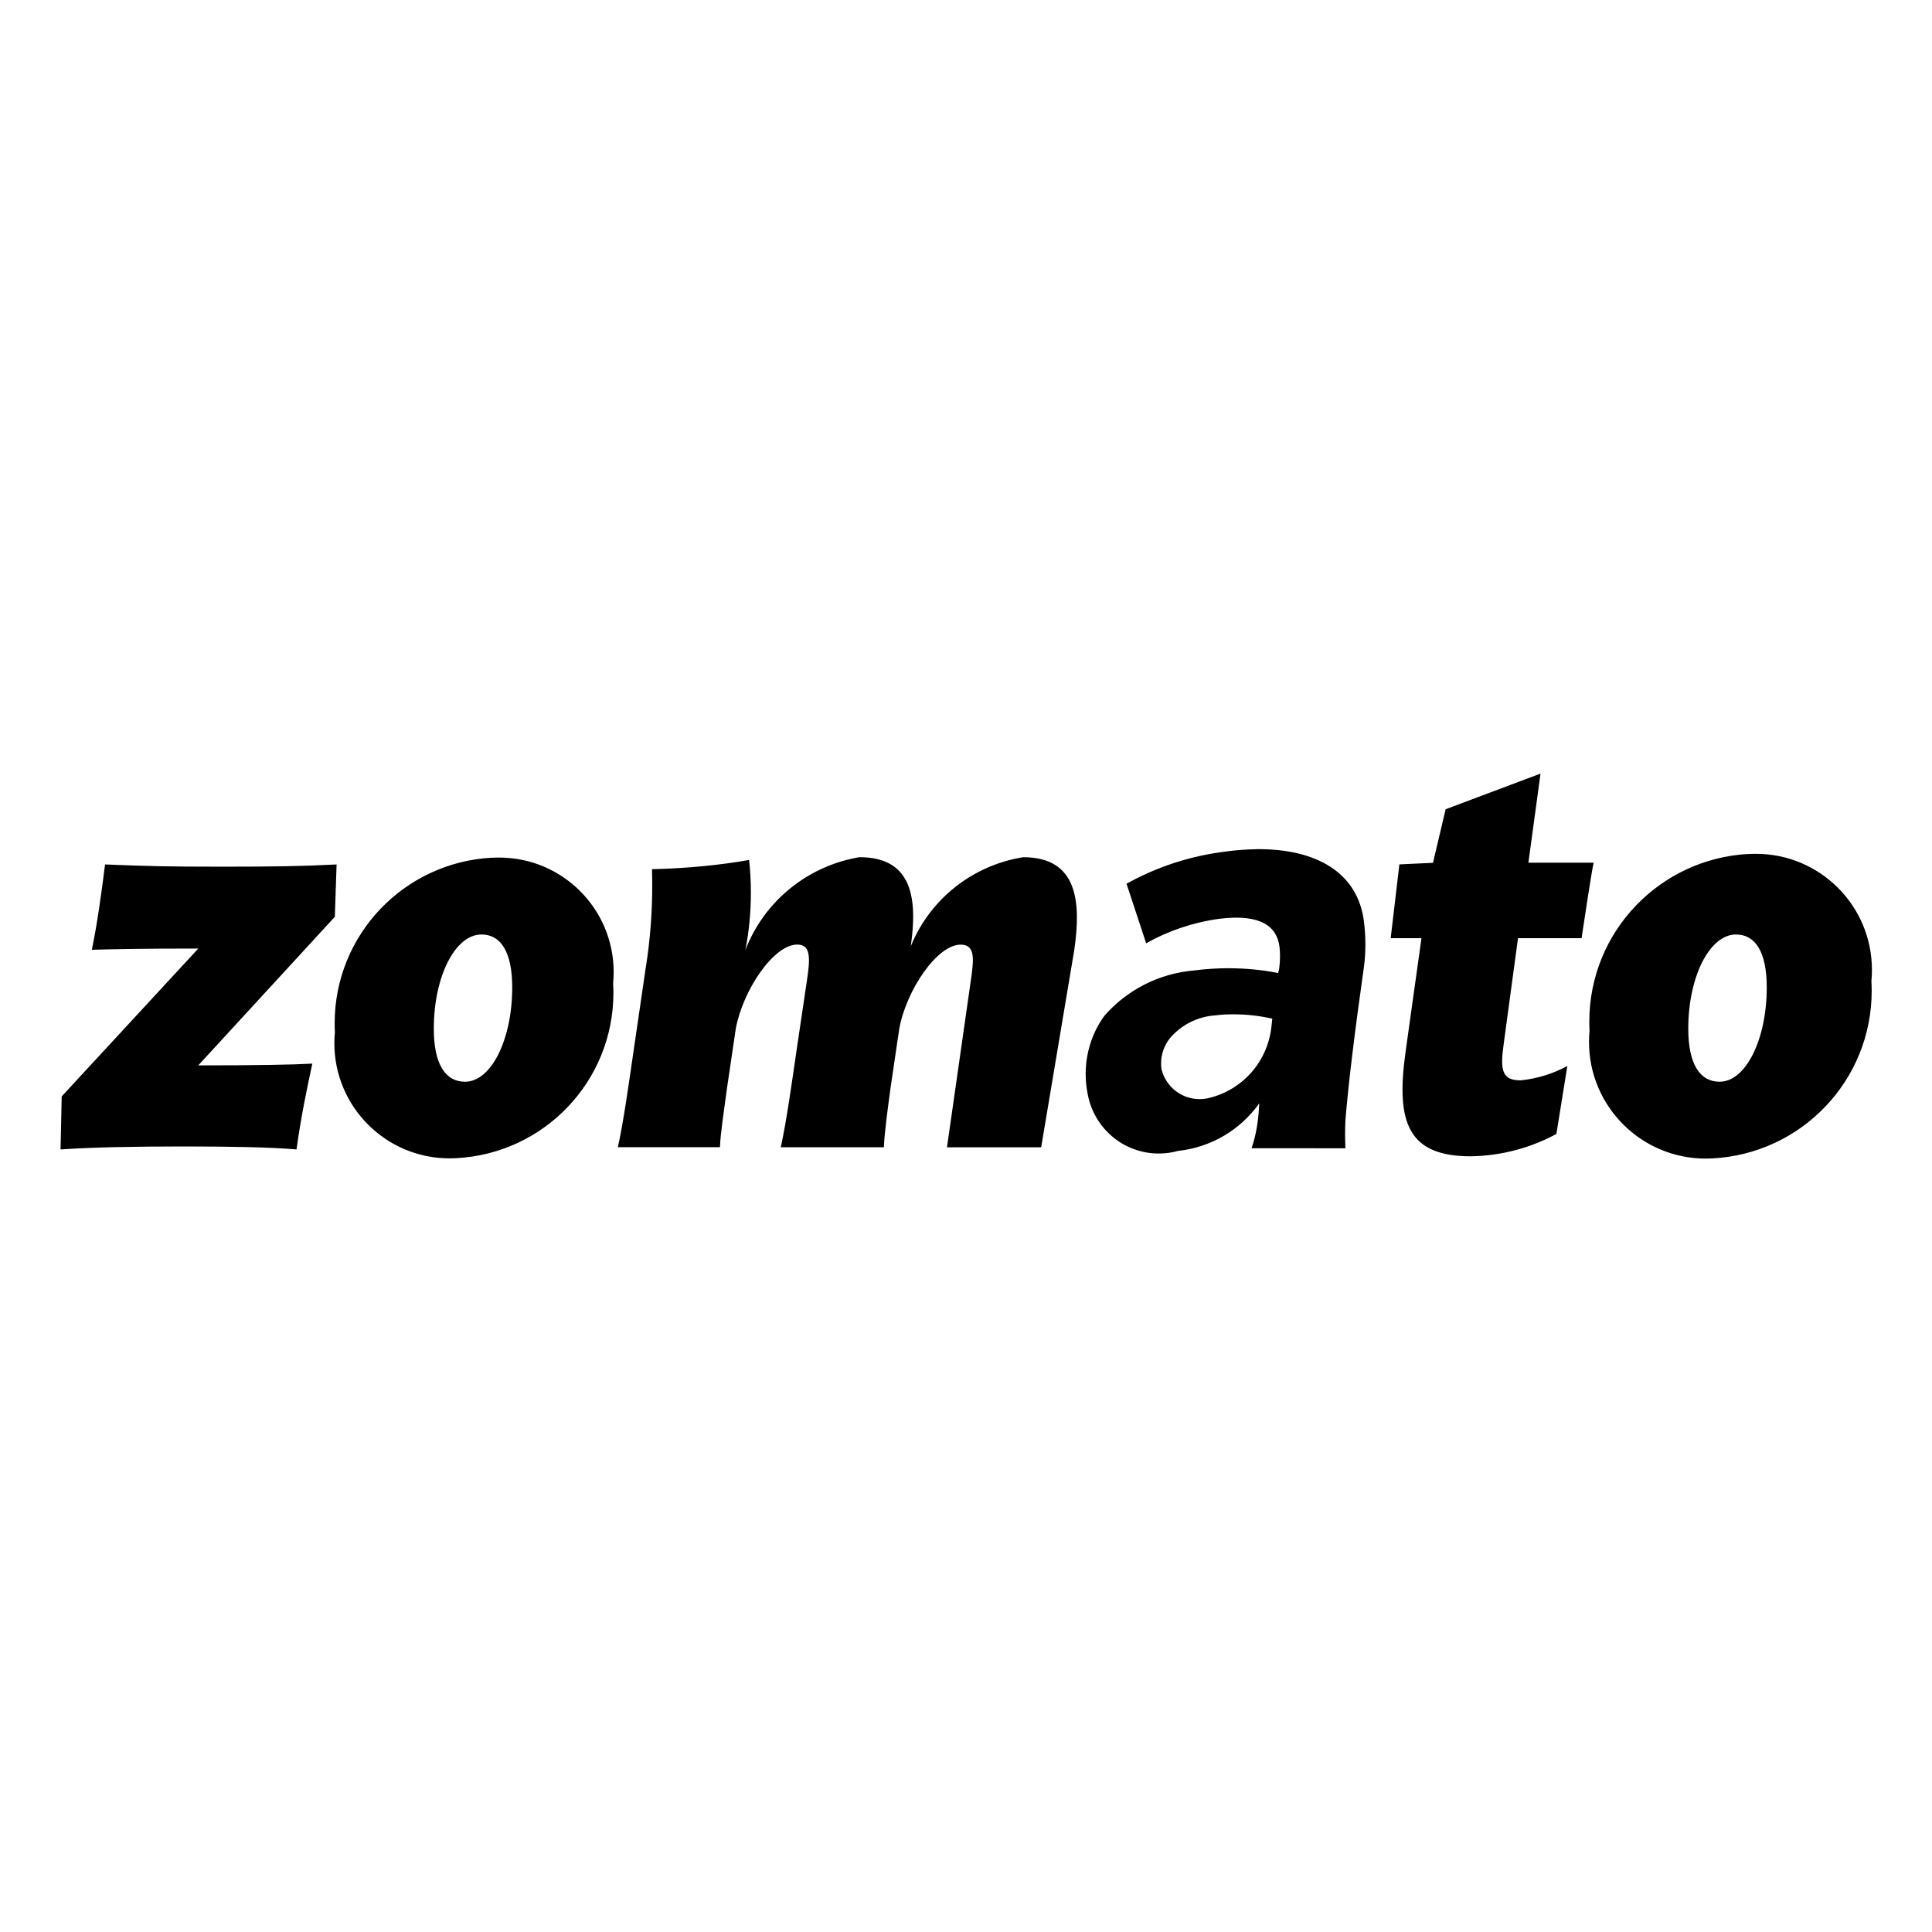
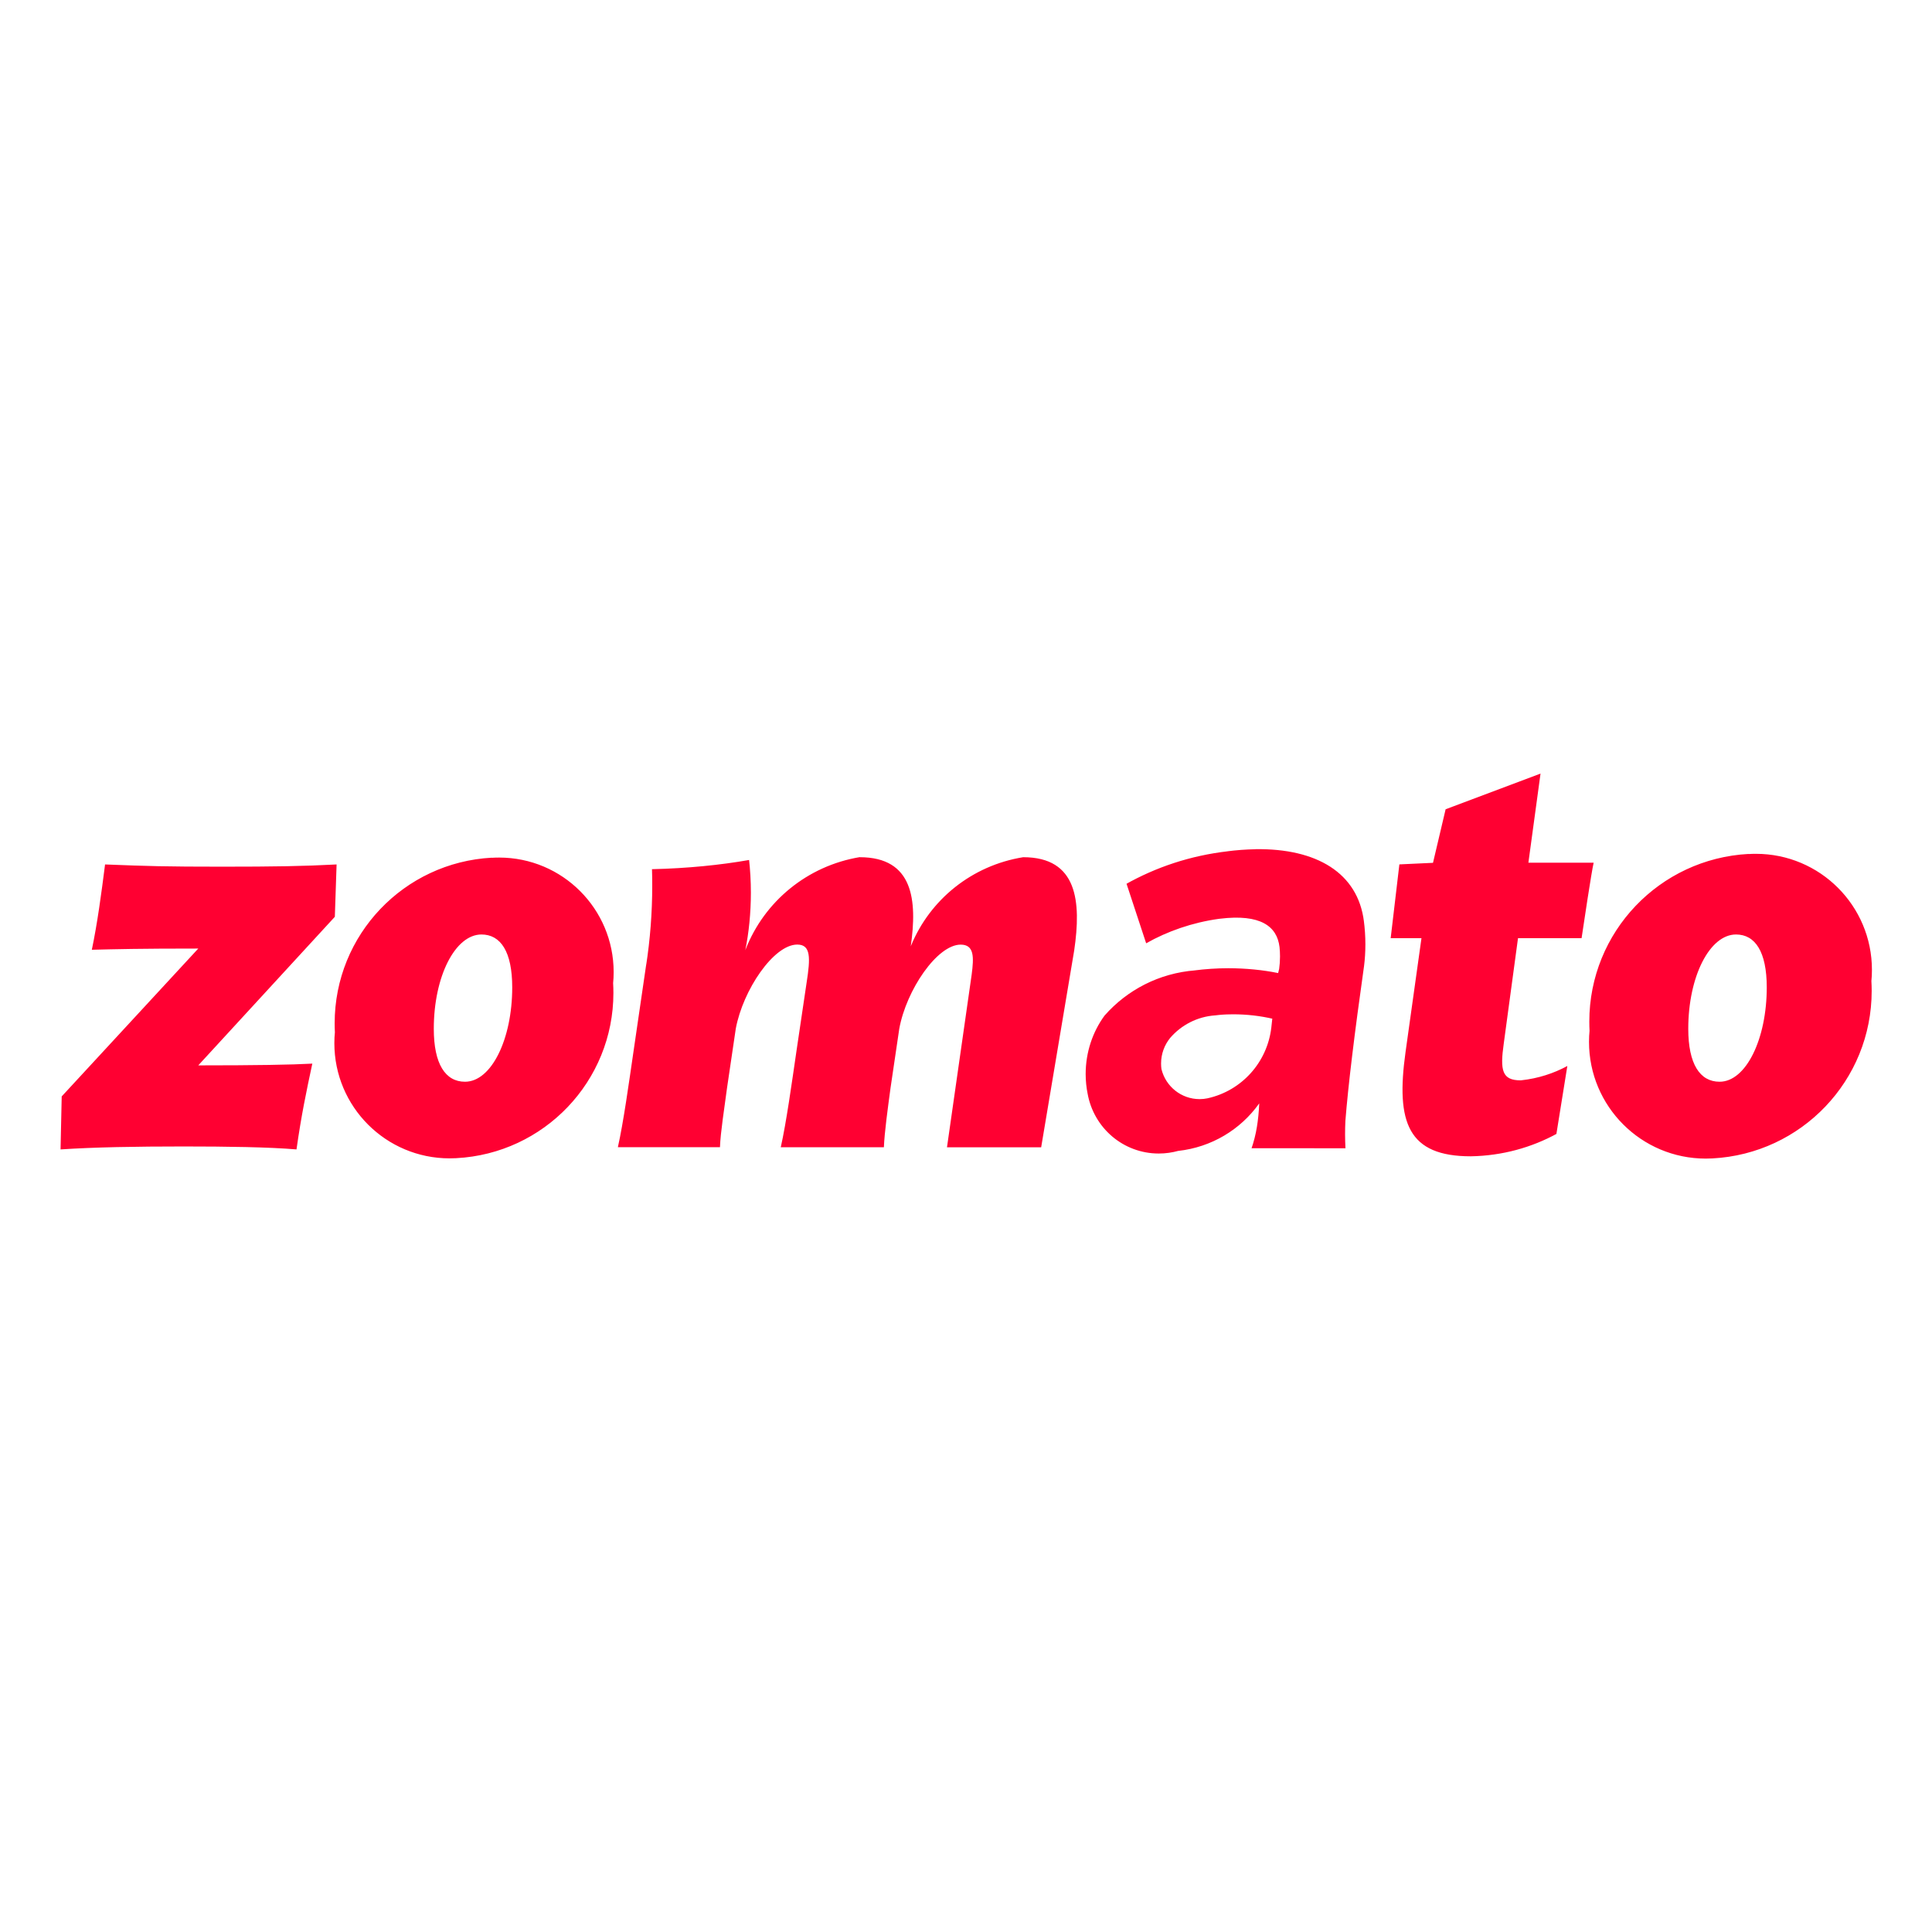
<svg xmlns="http://www.w3.org/2000/svg" fill="#000000" width="800px" height="800px" viewBox="0 0 32 32" version="1.1">
-   <path d="M20.386 16.8c0.011-0 0.023-0 0.035-0 0.231 0 0.456 0.026 0.672 0.077l-0.020-0.004-0.016 0.147c-0.068 0.581-0.495 1.046-1.051 1.17l-0.009 0.002c-0.038 0.008-0.082 0.013-0.127 0.013-0.306 0-0.562-0.211-0.632-0.495l-0.001-0.004c-0.004-0.027-0.006-0.059-0.006-0.091 0-0.16 0.056-0.307 0.15-0.423l-0.001 0.001c0.184-0.214 0.448-0.354 0.745-0.375l0.003-0c0.076-0.010 0.166-0.017 0.256-0.017h0.001zM28.754 15.478c0.317 0 0.509 0.285 0.509 0.876 0 0.858-0.345 1.563-0.781 1.563-0.327 0-0.519-0.295-0.519-0.877 0-0.867 0.355-1.562 0.791-1.562zM7.974 15.478c0.319 0 0.51 0.285 0.51 0.876 0 0.858-0.345 1.563-0.782 1.563-0.326 0-0.517-0.295-0.517-0.877 0-0.867 0.354-1.562 0.79-1.562zM1.74 14.319c-0.062 0.487-0.127 0.972-0.219 1.412 0.41-0.010 0.774-0.020 1.763-0.020l-2.262 2.449-0.019 0.878c0.555-0.037 1.246-0.049 2.037-0.049 0.707 0 1.417 0.010 1.871 0.049 0.081-0.572 0.162-0.953 0.262-1.421-0.344 0.019-0.943 0.029-1.889 0.029l2.262-2.461 0.029-0.867c-0.546 0.029-1.037 0.037-1.899 0.037-0.936 0-1.218-0.009-1.936-0.037zM8.146 14.206c-1.454 0.078-2.603 1.276-2.603 2.743 0 0.052 0.001 0.103 0.004 0.154l-0-0.007c-0.006 0.055-0.009 0.118-0.009 0.182 0 1.054 0.854 1.908 1.908 1.908 0.039 0 0.077-0.001 0.115-0.003l-0.005 0c1.454-0.075 2.604-1.273 2.604-2.738 0-0.056-0.002-0.112-0.005-0.167l0 0.008c0.006-0.056 0.009-0.12 0.009-0.186 0-1.047-0.849-1.896-1.896-1.896-0.043 0-0.085 0.001-0.127 0.004l0.006-0zM14.244 14.196c-0.875 0.145-1.584 0.736-1.894 1.528l-0.006 0.017c0.059-0.288 0.093-0.618 0.093-0.957 0-0.19-0.011-0.378-0.032-0.563l0.002 0.023c-0.475 0.084-1.030 0.139-1.595 0.152l-0.013 0c0.003 0.081 0.004 0.177 0.004 0.273 0 0.452-0.035 0.895-0.102 1.328l0.006-0.048-0.209 1.431c-0.082 0.562-0.172 1.211-0.264 1.621h1.691c0.009-0.249 0.072-0.639 0.117-0.982l0.145-0.982c0.119-0.639 0.627-1.392 1.018-1.392 0.227 0 0.219 0.22 0.155 0.63l-0.164 1.106c-0.082 0.562-0.172 1.211-0.264 1.621h1.708c0.010-0.249 0.064-0.64 0.11-0.982l0.145-0.982c0.117-0.64 0.627-1.392 1.017-1.392 0.227 0 0.219 0.21 0.182 0.495l-0.409 2.862h1.56l0.547-3.26c0.119-0.811 0.055-1.545-0.845-1.545-0.85 0.137-1.542 0.701-1.856 1.461l-0.006 0.016c0.109-0.762 0.045-1.477-0.846-1.477zM28.961 14.144c-1.473 0.079-2.637 1.292-2.637 2.777 0 0.053 0.001 0.105 0.004 0.157l-0-0.007c-0.006 0.056-0.009 0.121-0.009 0.186 0 1.067 0.865 1.933 1.933 1.933 0.039 0 0.078-0.001 0.116-0.003l-0.005 0c1.473-0.077 2.638-1.29 2.638-2.775 0-0.057-0.002-0.113-0.005-0.169l0 0.008c0.006-0.056 0.009-0.122 0.009-0.188 0-1.061-0.86-1.921-1.921-1.921-0.043 0-0.086 0.001-0.128 0.004l0.006-0zM20.794 14.066c-0.162 0.003-0.318 0.015-0.472 0.035l0.021-0.002c-0.628 0.072-1.197 0.264-1.706 0.551l0.022-0.012 0.325 0.986c0.353-0.2 0.765-0.344 1.204-0.405l0.018-0.002c0.672-0.082 0.946 0.125 0.987 0.469 0.005 0.046 0.008 0.1 0.008 0.155 0 0.073-0.005 0.144-0.015 0.214l0.001-0.008-0.017 0.070c-0.248-0.051-0.533-0.080-0.826-0.080-0.192 0-0.382 0.013-0.567 0.037l0.022-0.002c-0.602 0.046-1.131 0.326-1.502 0.747l-0.002 0.002c-0.196 0.268-0.313 0.605-0.313 0.969 0 0.114 0.012 0.226 0.034 0.334l-0.002-0.011c0.101 0.568 0.59 0.993 1.179 0.993 0.113 0 0.223-0.016 0.327-0.045l-0.008 0.002c0.557-0.061 1.035-0.355 1.341-0.782l0.004-0.006c-0.006 0.14-0.019 0.271-0.040 0.399l0.003-0.019c-0.022 0.138-0.054 0.26-0.095 0.378l0.005-0.015 1.555 0.001q-0.012-0.228-0.001-0.456 0.068-0.86 0.309-2.563c0.014-0.108 0.022-0.232 0.022-0.359 0-0.134-0.009-0.265-0.026-0.394l0.002 0.015c-0.1-0.805-0.785-1.211-1.794-1.197zM25.516 12.813l-1.572 0.591-0.209 0.887-0.557 0.026-0.144 1.222h0.51l-0.264 1.887c-0.164 1.173 0.045 1.726 1.081 1.726 0.521-0.009 1.008-0.145 1.434-0.379l-0.016 0.008 0.181-1.125c-0.224 0.122-0.485 0.207-0.763 0.237l-0.009 0.001c-0.309 0-0.345-0.162-0.281-0.61l0.236-1.745h1.053c0.038-0.257 0.164-1.096 0.2-1.25h-1.081z" />
+   <path style="fill:rgb(255, 0, 50)" d="M20.386 16.8c0.011-0 0.023-0 0.035-0 0.231 0 0.456 0.026 0.672 0.077l-0.020-0.004-0.016 0.147c-0.068 0.581-0.495 1.046-1.051 1.17l-0.009 0.002c-0.038 0.008-0.082 0.013-0.127 0.013-0.306 0-0.562-0.211-0.632-0.495l-0.001-0.004c-0.004-0.027-0.006-0.059-0.006-0.091 0-0.16 0.056-0.307 0.15-0.423l-0.001 0.001c0.184-0.214 0.448-0.354 0.745-0.375l0.003-0c0.076-0.010 0.166-0.017 0.256-0.017h0.001zM28.754 15.478c0.317 0 0.509 0.285 0.509 0.876 0 0.858-0.345 1.563-0.781 1.563-0.327 0-0.519-0.295-0.519-0.877 0-0.867 0.355-1.562 0.791-1.562zM7.974 15.478c0.319 0 0.51 0.285 0.51 0.876 0 0.858-0.345 1.563-0.782 1.563-0.326 0-0.517-0.295-0.517-0.877 0-0.867 0.354-1.562 0.79-1.562zM1.74 14.319c-0.062 0.487-0.127 0.972-0.219 1.412 0.41-0.010 0.774-0.020 1.763-0.020l-2.262 2.449-0.019 0.878c0.555-0.037 1.246-0.049 2.037-0.049 0.707 0 1.417 0.010 1.871 0.049 0.081-0.572 0.162-0.953 0.262-1.421-0.344 0.019-0.943 0.029-1.889 0.029l2.262-2.461 0.029-0.867c-0.546 0.029-1.037 0.037-1.899 0.037-0.936 0-1.218-0.009-1.936-0.037zM8.146 14.206c-1.454 0.078-2.603 1.276-2.603 2.743 0 0.052 0.001 0.103 0.004 0.154l-0-0.007c-0.006 0.055-0.009 0.118-0.009 0.182 0 1.054 0.854 1.908 1.908 1.908 0.039 0 0.077-0.001 0.115-0.003l-0.005 0c1.454-0.075 2.604-1.273 2.604-2.738 0-0.056-0.002-0.112-0.005-0.167l0 0.008c0.006-0.056 0.009-0.12 0.009-0.186 0-1.047-0.849-1.896-1.896-1.896-0.043 0-0.085 0.001-0.127 0.004l0.006-0zM14.244 14.196c-0.875 0.145-1.584 0.736-1.894 1.528l-0.006 0.017c0.059-0.288 0.093-0.618 0.093-0.957 0-0.19-0.011-0.378-0.032-0.563l0.002 0.023c-0.475 0.084-1.030 0.139-1.595 0.152l-0.013 0c0.003 0.081 0.004 0.177 0.004 0.273 0 0.452-0.035 0.895-0.102 1.328l0.006-0.048-0.209 1.431c-0.082 0.562-0.172 1.211-0.264 1.621h1.691c0.009-0.249 0.072-0.639 0.117-0.982l0.145-0.982c0.119-0.639 0.627-1.392 1.018-1.392 0.227 0 0.219 0.22 0.155 0.63l-0.164 1.106c-0.082 0.562-0.172 1.211-0.264 1.621h1.708c0.010-0.249 0.064-0.64 0.11-0.982l0.145-0.982c0.117-0.64 0.627-1.392 1.017-1.392 0.227 0 0.219 0.21 0.182 0.495l-0.409 2.862h1.56l0.547-3.26c0.119-0.811 0.055-1.545-0.845-1.545-0.85 0.137-1.542 0.701-1.856 1.461l-0.006 0.016c0.109-0.762 0.045-1.477-0.846-1.477zM28.961 14.144c-1.473 0.079-2.637 1.292-2.637 2.777 0 0.053 0.001 0.105 0.004 0.157l-0-0.007c-0.006 0.056-0.009 0.121-0.009 0.186 0 1.067 0.865 1.933 1.933 1.933 0.039 0 0.078-0.001 0.116-0.003l-0.005 0c1.473-0.077 2.638-1.29 2.638-2.775 0-0.057-0.002-0.113-0.005-0.169l0 0.008c0.006-0.056 0.009-0.122 0.009-0.188 0-1.061-0.86-1.921-1.921-1.921-0.043 0-0.086 0.001-0.128 0.004l0.006-0zM20.794 14.066c-0.162 0.003-0.318 0.015-0.472 0.035l0.021-0.002c-0.628 0.072-1.197 0.264-1.706 0.551l0.022-0.012 0.325 0.986c0.353-0.2 0.765-0.344 1.204-0.405l0.018-0.002c0.672-0.082 0.946 0.125 0.987 0.469 0.005 0.046 0.008 0.1 0.008 0.155 0 0.073-0.005 0.144-0.015 0.214l0.001-0.008-0.017 0.070c-0.248-0.051-0.533-0.080-0.826-0.080-0.192 0-0.382 0.013-0.567 0.037l0.022-0.002c-0.602 0.046-1.131 0.326-1.502 0.747l-0.002 0.002c-0.196 0.268-0.313 0.605-0.313 0.969 0 0.114 0.012 0.226 0.034 0.334l-0.002-0.011c0.101 0.568 0.59 0.993 1.179 0.993 0.113 0 0.223-0.016 0.327-0.045l-0.008 0.002c0.557-0.061 1.035-0.355 1.341-0.782l0.004-0.006c-0.006 0.14-0.019 0.271-0.040 0.399l0.003-0.019c-0.022 0.138-0.054 0.26-0.095 0.378l0.005-0.015 1.555 0.001q-0.012-0.228-0.001-0.456 0.068-0.86 0.309-2.563c0.014-0.108 0.022-0.232 0.022-0.359 0-0.134-0.009-0.265-0.026-0.394l0.002 0.015c-0.1-0.805-0.785-1.211-1.794-1.197zM25.516 12.813l-1.572 0.591-0.209 0.887-0.557 0.026-0.144 1.222h0.51l-0.264 1.887c-0.164 1.173 0.045 1.726 1.081 1.726 0.521-0.009 1.008-0.145 1.434-0.379l-0.016 0.008 0.181-1.125c-0.224 0.122-0.485 0.207-0.763 0.237l-0.009 0.001c-0.309 0-0.345-0.162-0.281-0.61l0.236-1.745h1.053c0.038-0.257 0.164-1.096 0.2-1.25h-1.081z" />
</svg>
